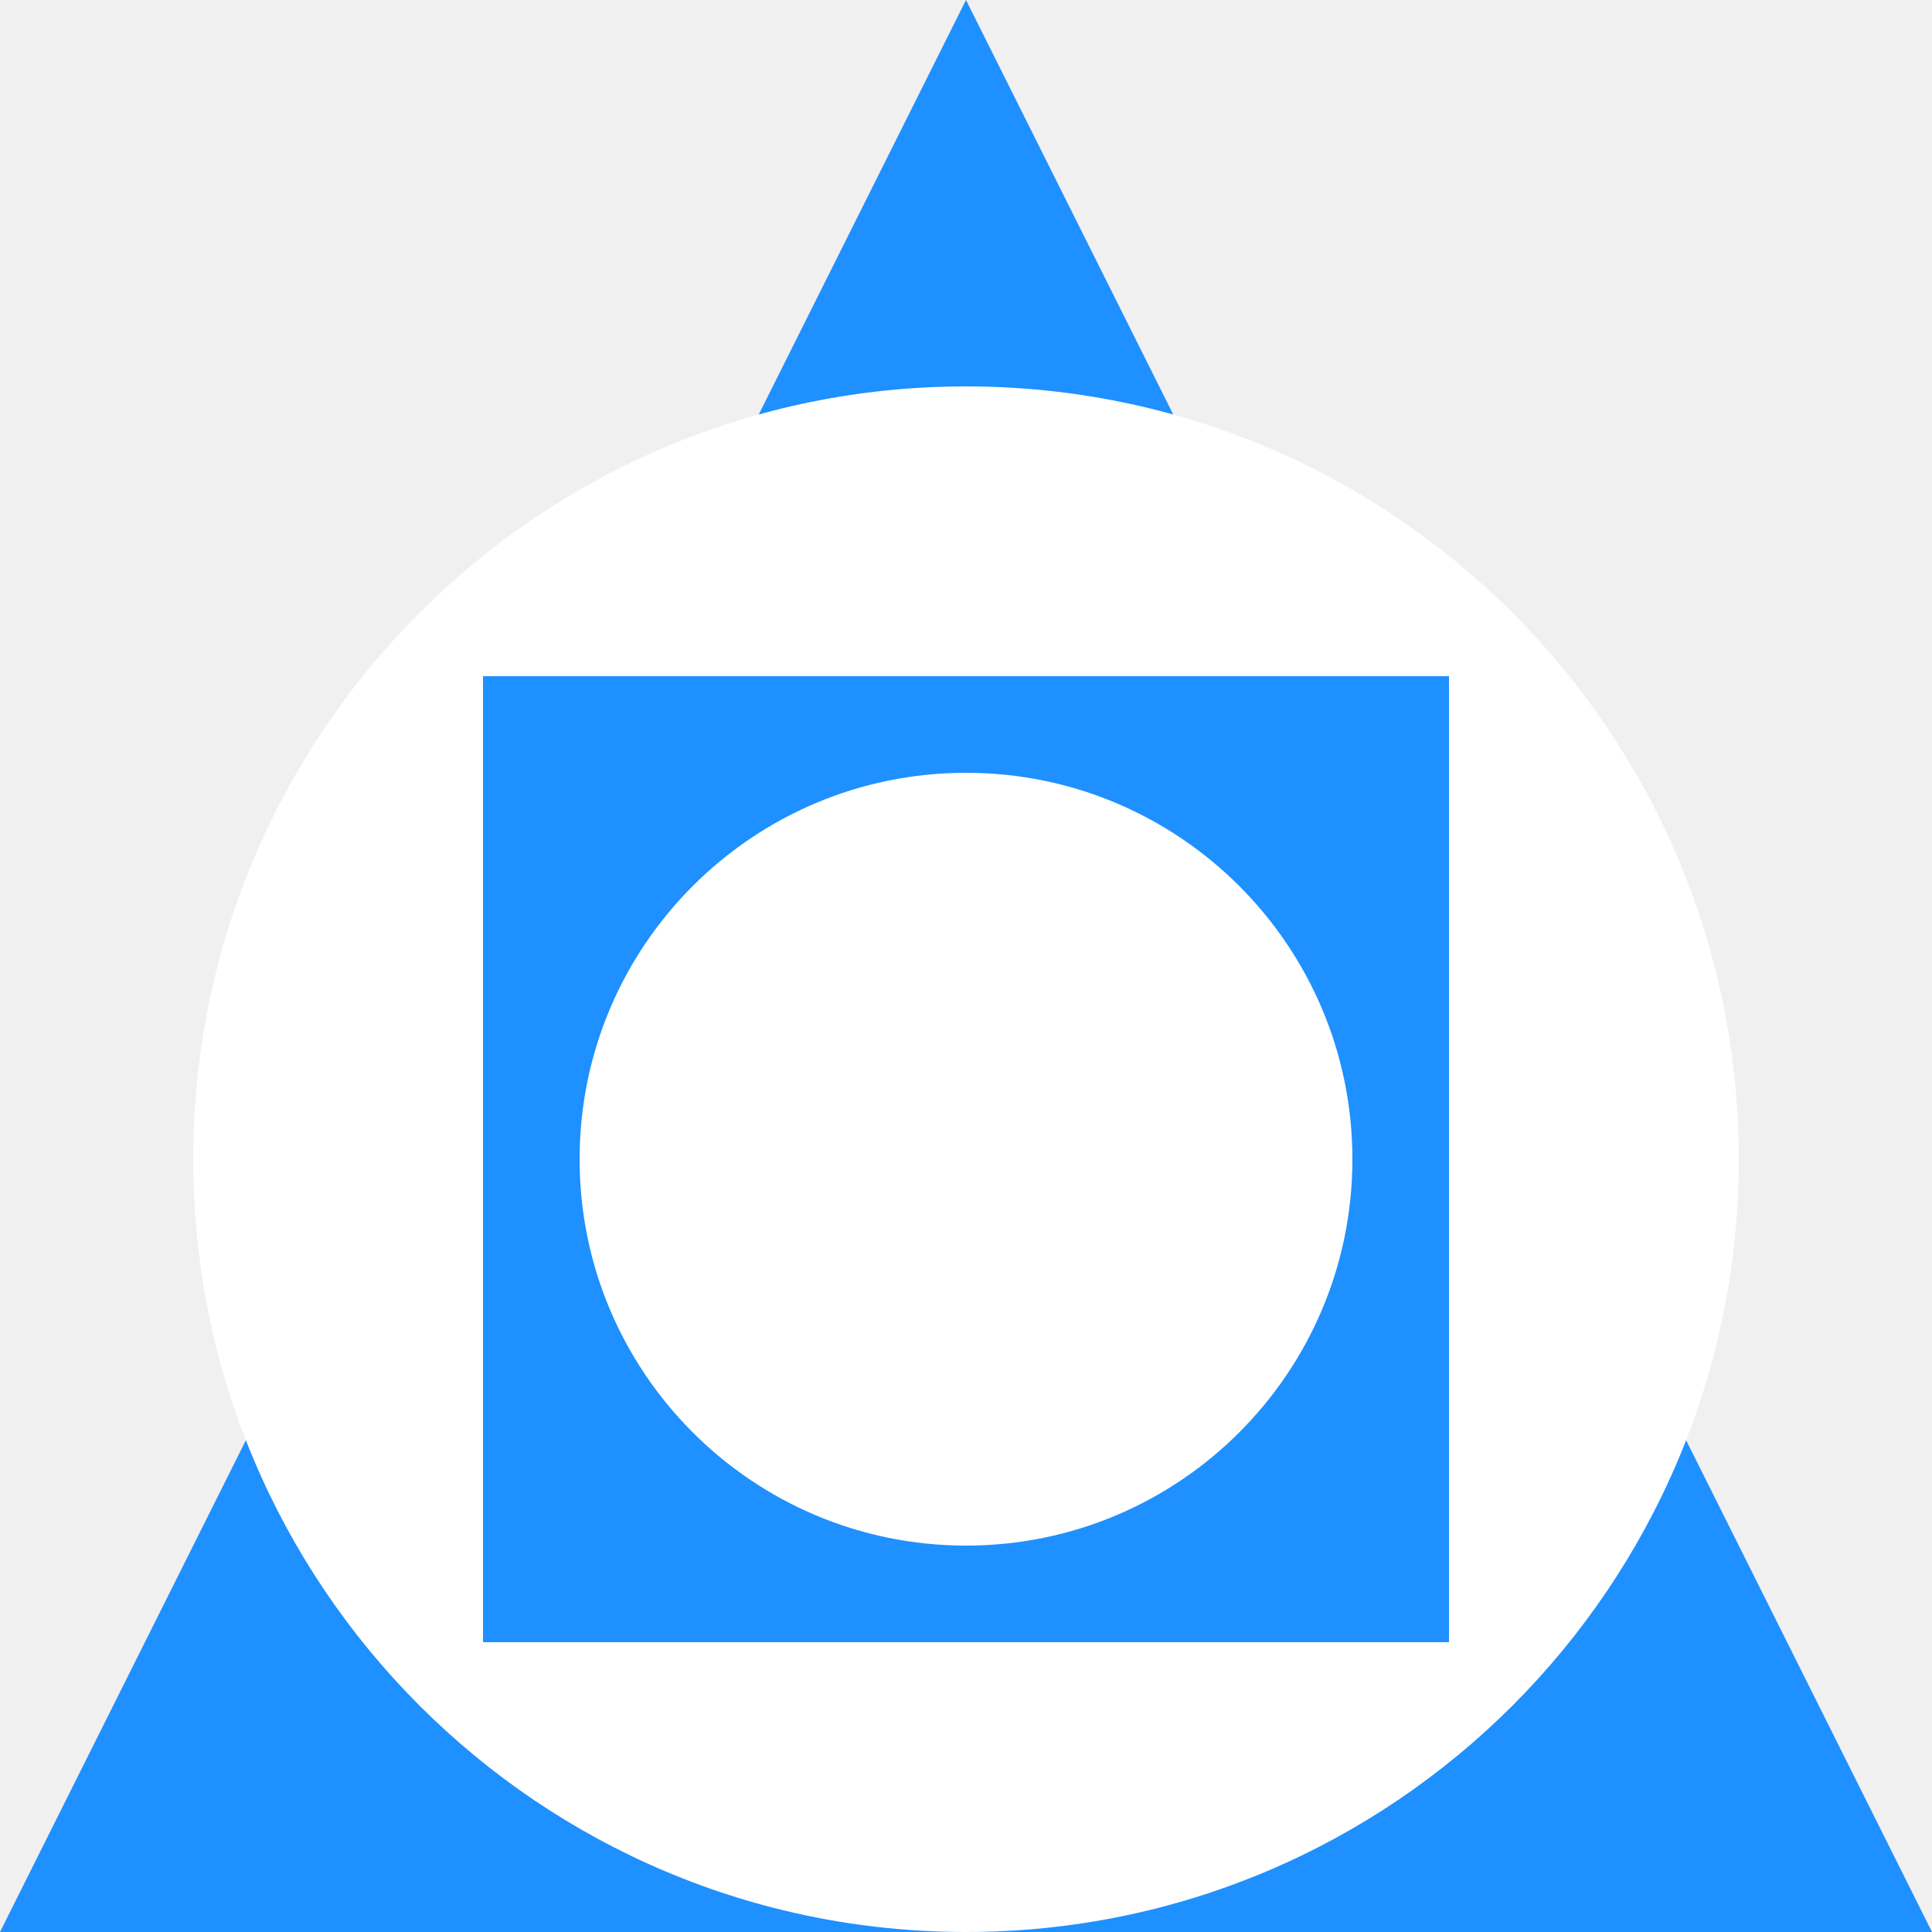
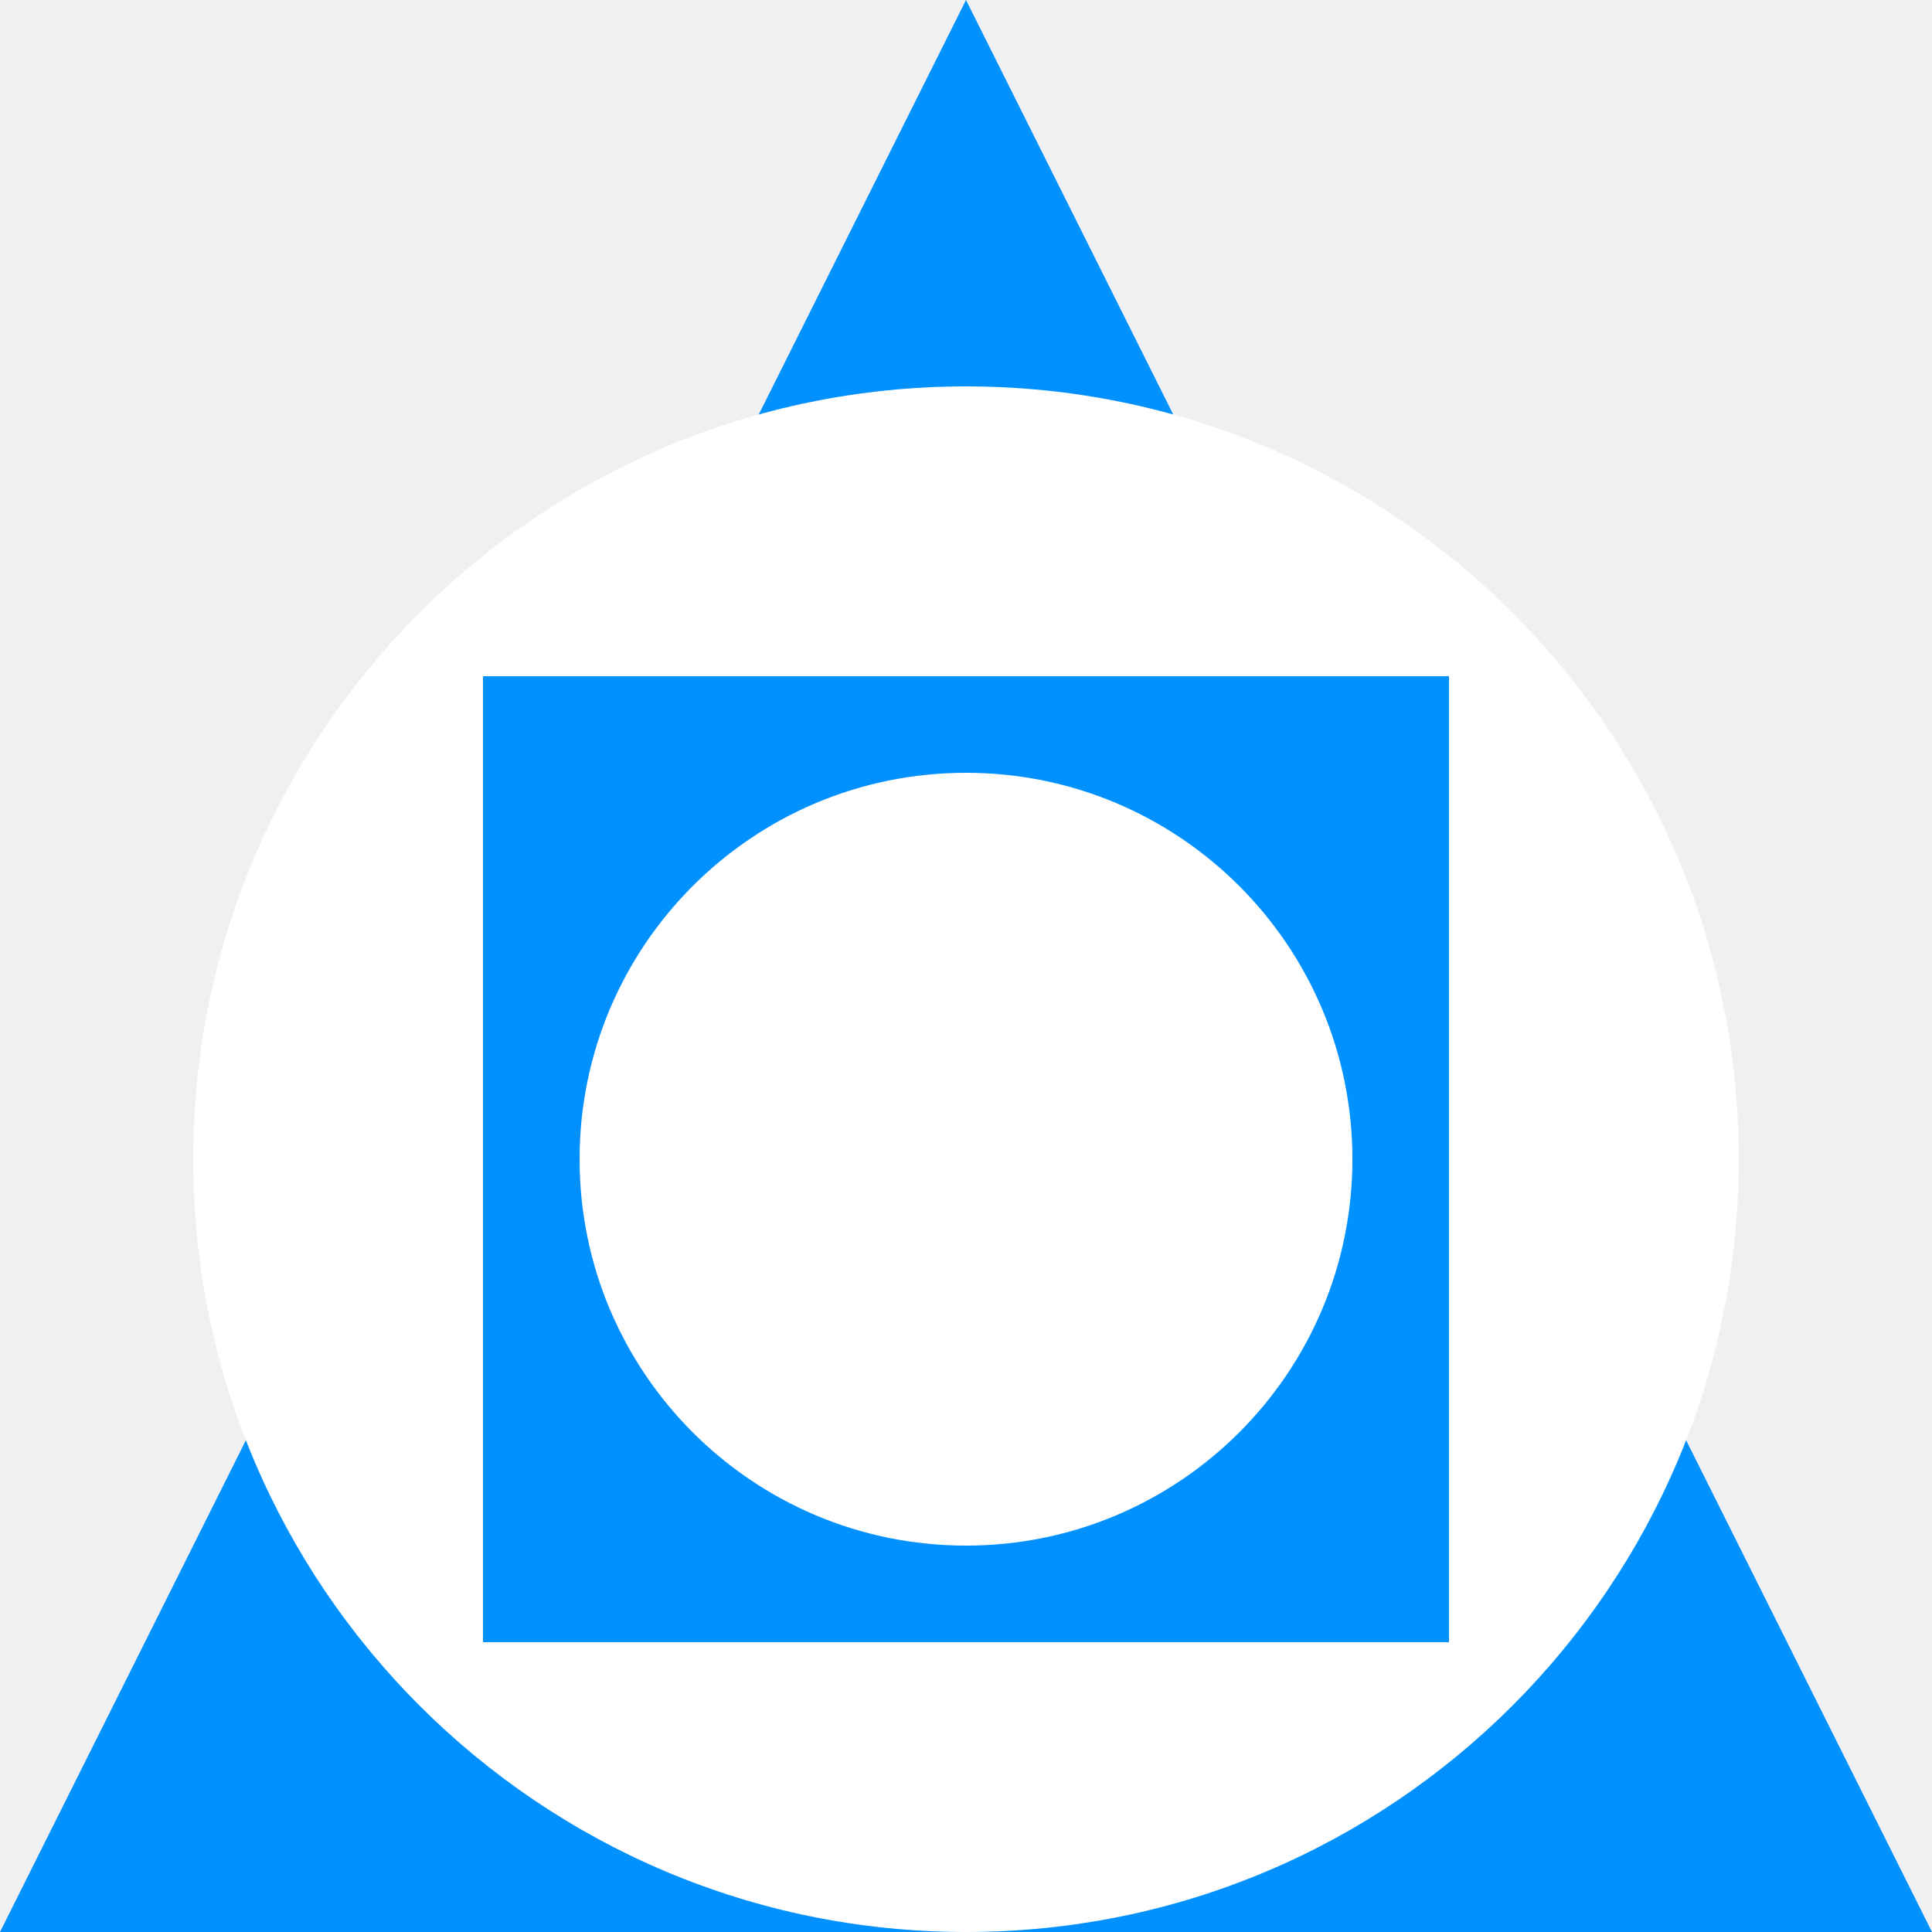
<svg xmlns="http://www.w3.org/2000/svg" viewBox="0 0 100 100">
-   <polygon points="50,0 100,100 0,100" fill="#1E90FF" />
+   <polygon points="50,0 100,100 0,100" fill="#0091FF" />
  <circle cx="50" cy="60" r="40" fill="#FFFFFF" />
-   <rect x="25" y="35" width="50" height="50" fill="#1E90FF" />
+   <rect x="25" y="35" width="50" height="50" fill="#0091FF" />
  <circle cx="50" cy="60" r="20" fill="#FFFFFF" />
</svg>
